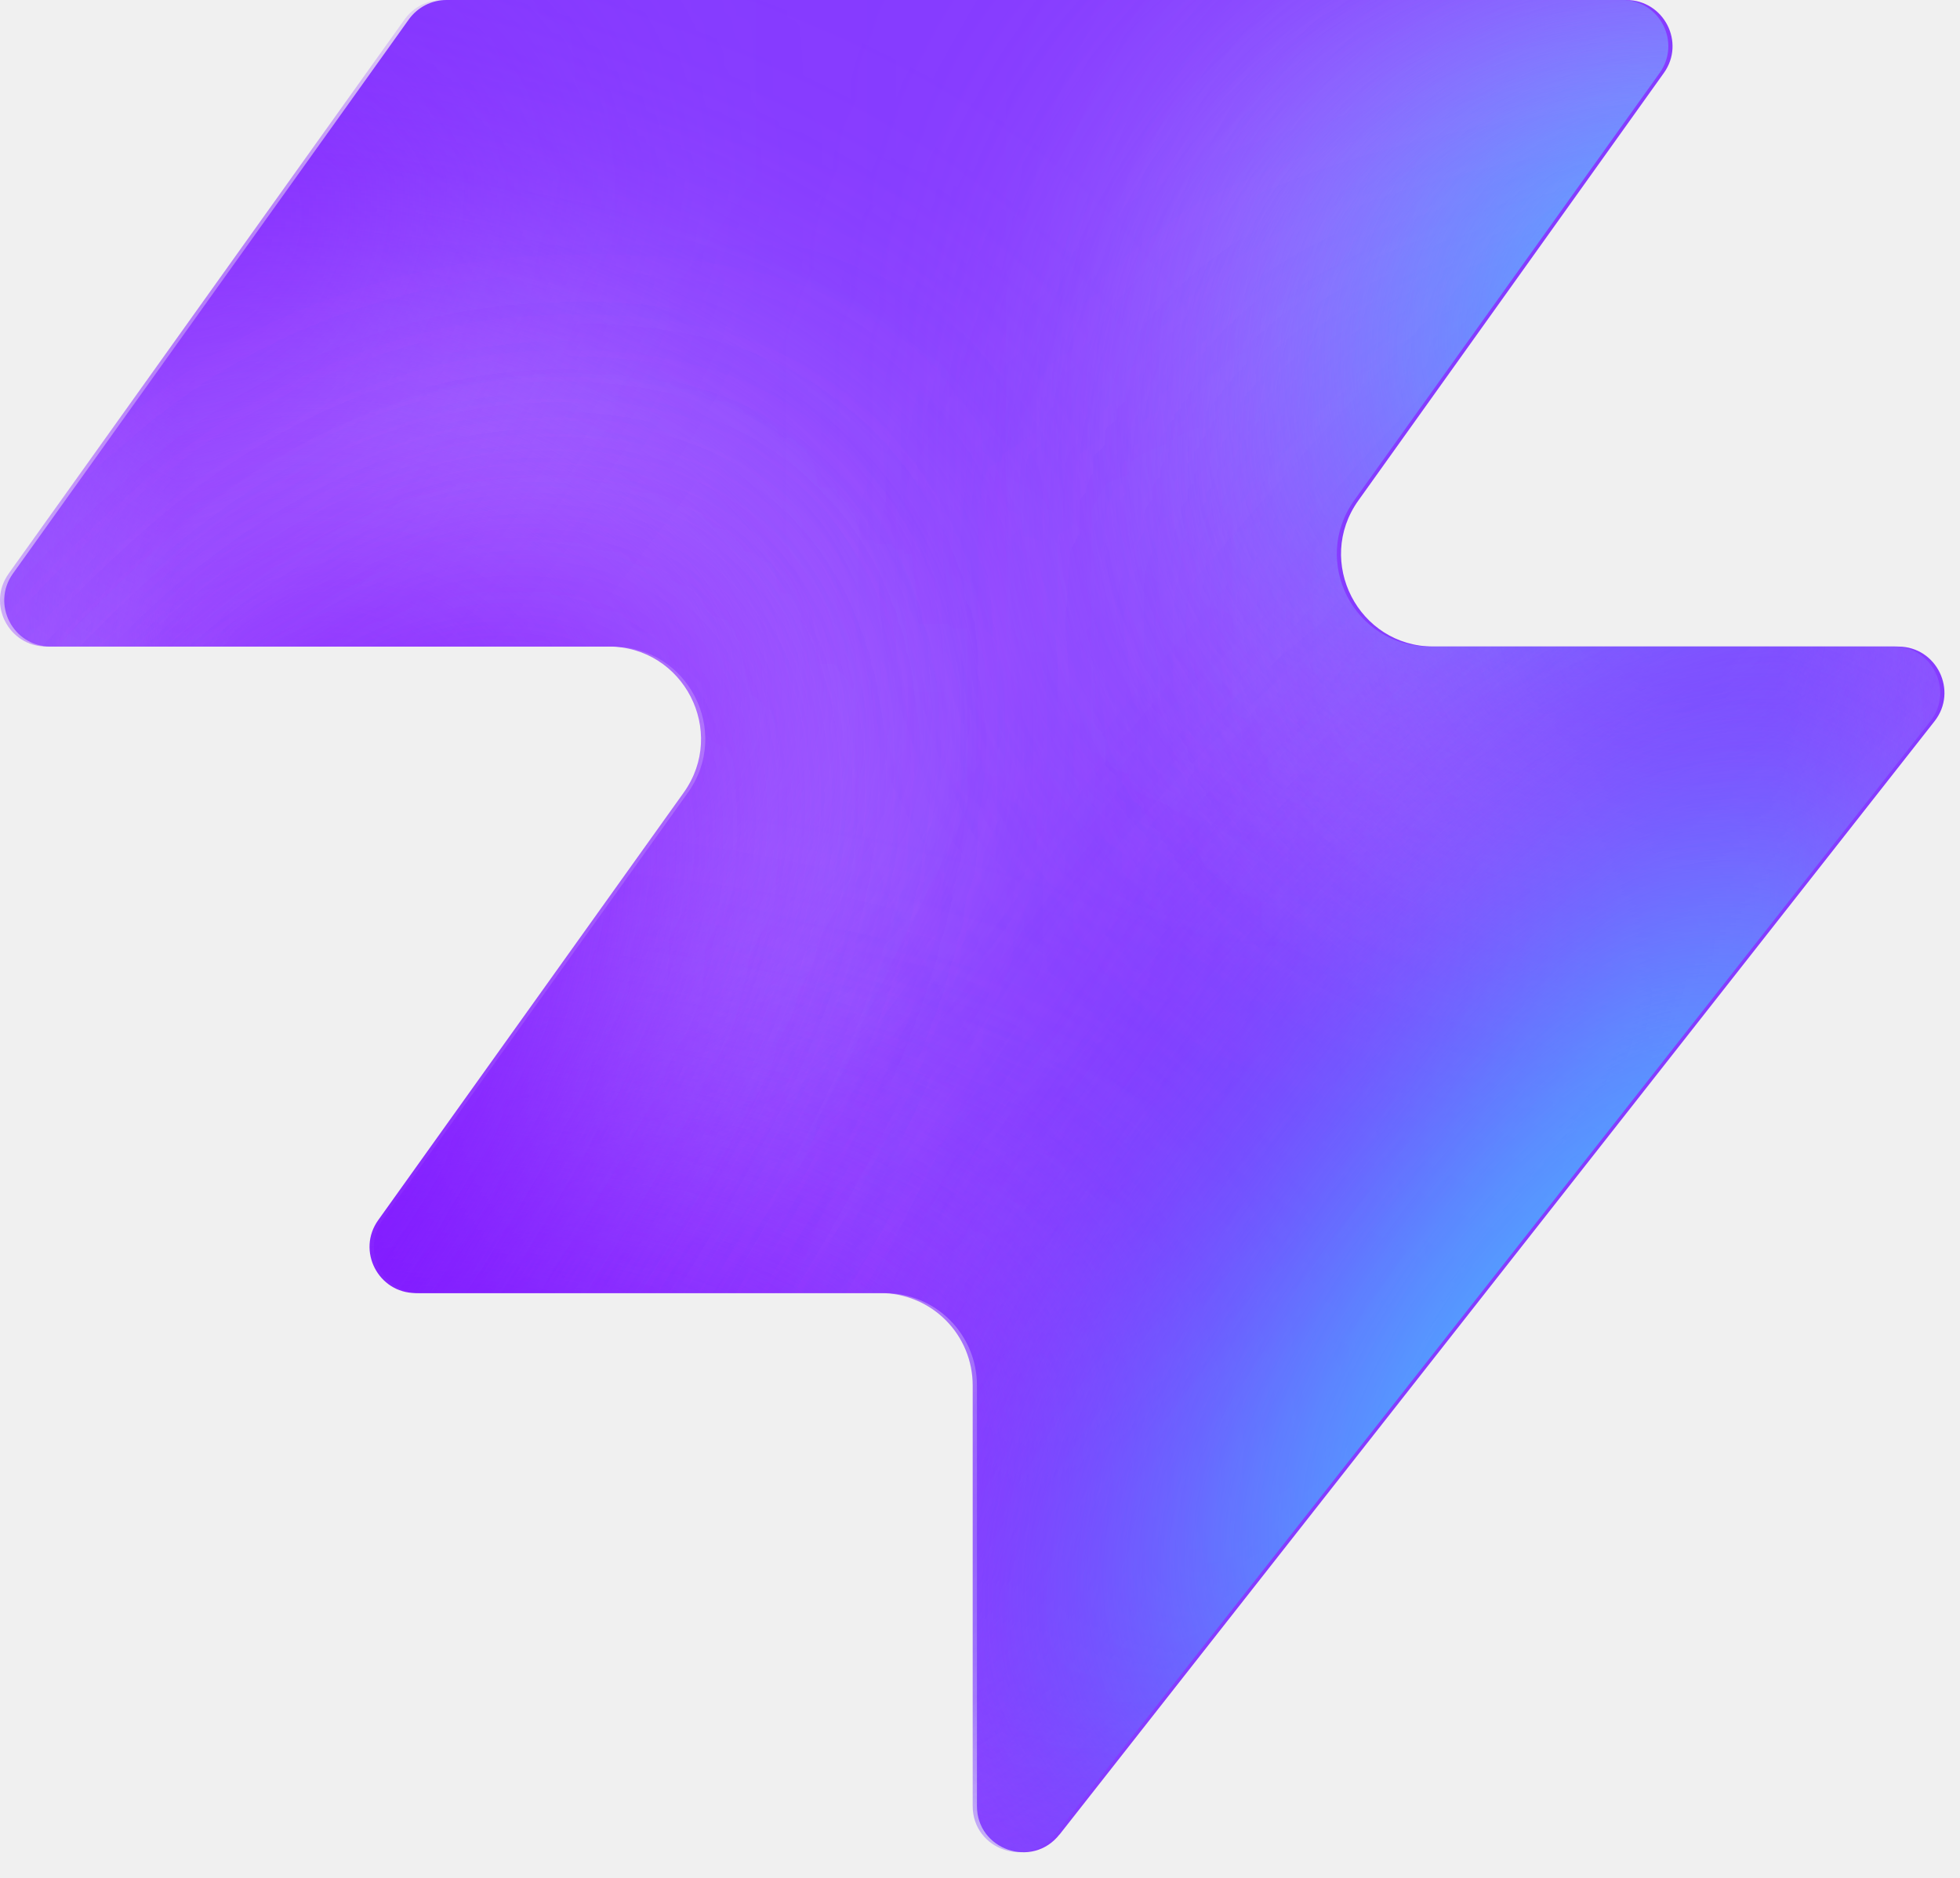
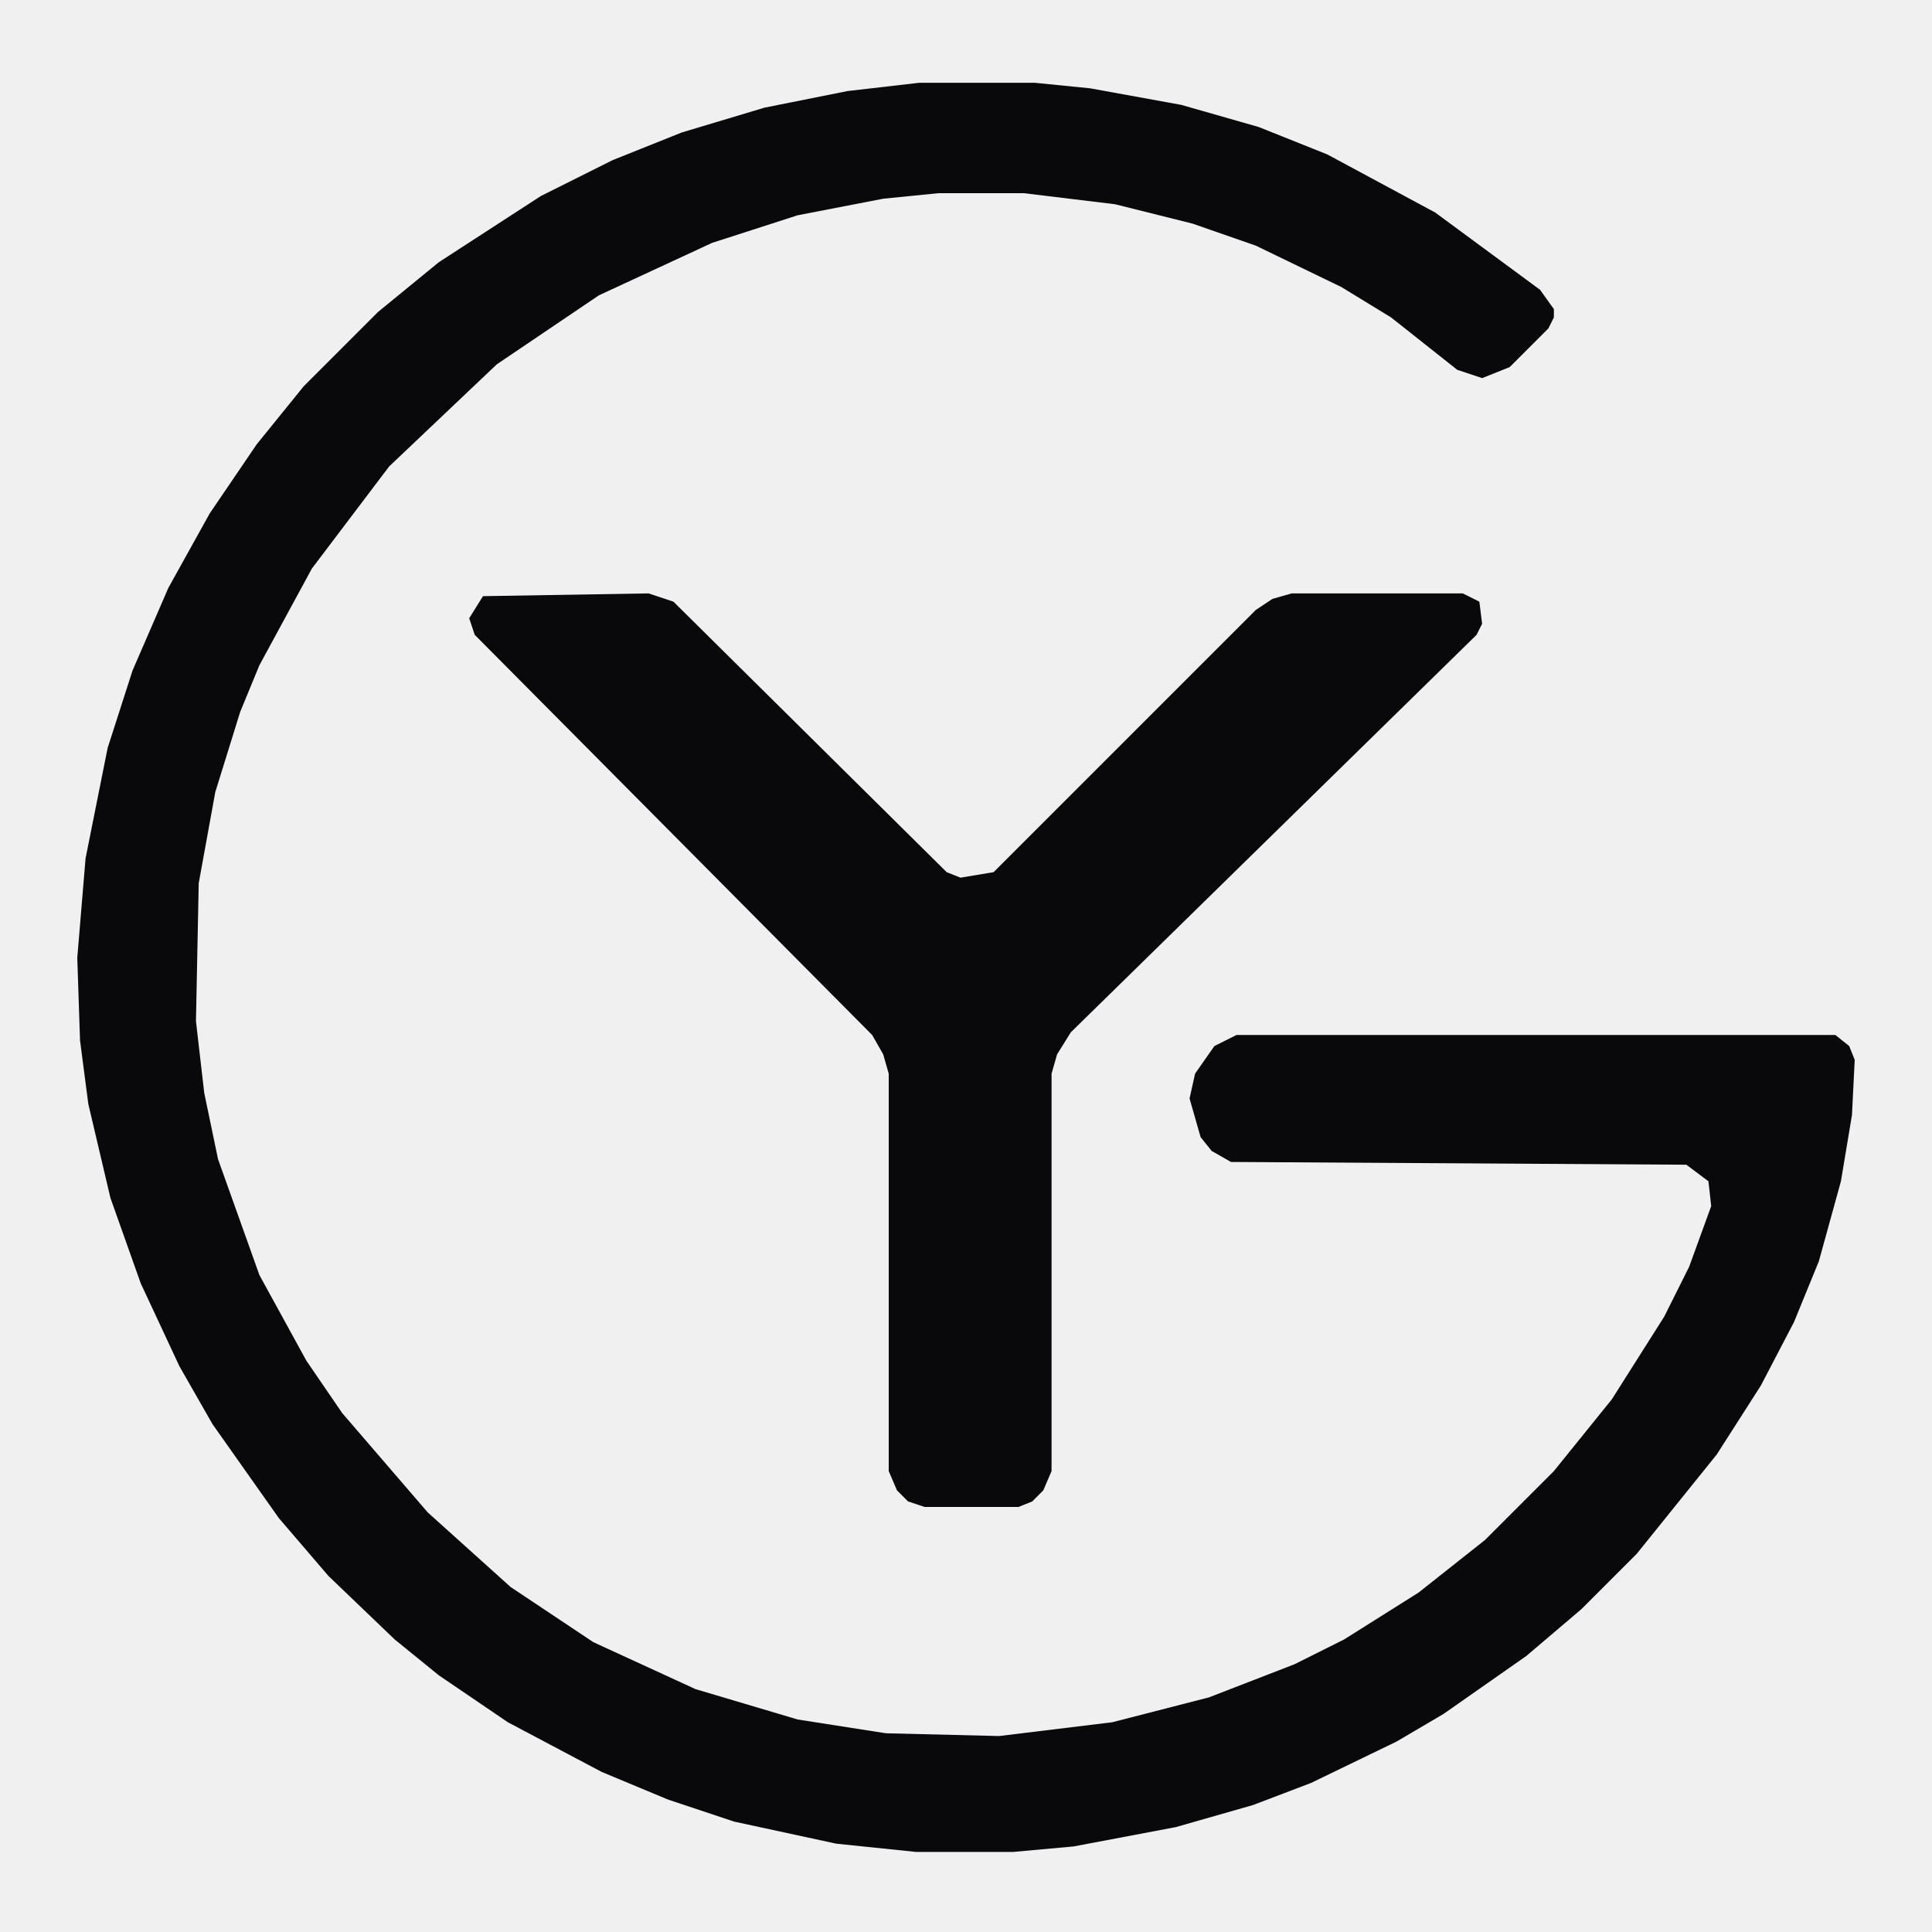
- <svg xmlns="http://www.w3.org/2000/svg" width="48" height="46" fill="none" viewBox="0 0 48 46">
-   <path fill="#863bff" d="M25.946 44.938c-.664.845-2.021.375-2.021-.698V33.937a2.26 2.26 0 0 0-2.262-2.262H10.287c-.92 0-1.456-1.04-.92-1.788l7.48-10.471c1.07-1.497 0-3.578-1.842-3.578H1.237c-.92 0-1.456-1.04-.92-1.788L10.013.474c.214-.297.556-.474.92-.474h28.894c.92 0 1.456 1.04.92 1.788l-7.48 10.471c-1.07 1.498 0 3.579 1.842 3.579h11.377c.943 0 1.473 1.088.89 1.83L25.947 44.94z" style="fill:#863bff;fill:color(display-p3 .525 .23 1);fill-opacity:1" />
-   <mask id="a" width="48" height="46" x="0" y="0" maskUnits="userSpaceOnUse" style="mask-type:alpha">
-     <path fill="#000" d="M25.842 44.938c-.664.844-2.021.375-2.021-.698V33.937a2.26 2.26 0 0 0-2.262-2.262H10.183c-.92 0-1.456-1.04-.92-1.788l7.48-10.471c1.07-1.498 0-3.579-1.842-3.579H1.133c-.92 0-1.456-1.04-.92-1.787L9.91.473c.214-.297.556-.474.92-.474h28.894c.92 0 1.456 1.04.92 1.788l-7.48 10.471c-1.07 1.498 0 3.578 1.842 3.578h11.377c.943 0 1.473 1.088.89 1.832L25.843 44.94z" style="fill:#000;fill-opacity:1" />
-   </mask>
-   <g mask="url(#a)">
-     <g filter="url(#b)">
-       <ellipse cx="5.508" cy="14.704" fill="#ede6ff" rx="5.508" ry="14.704" style="fill:#ede6ff;fill:color(display-p3 .927 .903 1);fill-opacity:1" transform="matrix(.00324 1 1 -.00324 -4.47 31.516)" />
-     </g>
-     <g filter="url(#c)">
-       <ellipse cx="10.399" cy="29.851" fill="#ede6ff" rx="10.399" ry="29.851" style="fill:#ede6ff;fill:color(display-p3 .927 .903 1);fill-opacity:1" transform="matrix(.00324 1 1 -.00324 -39.328 7.883)" />
-     </g>
-     <g filter="url(#d)">
-       <ellipse cx="5.508" cy="30.487" fill="#7e14ff" rx="5.508" ry="30.487" style="fill:#7e14ff;fill:color(display-p3 .492 .077 1);fill-opacity:1" transform="rotate(89.814 -25.913 -14.639)scale(1 -1)" />
-     </g>
-     <g filter="url(#e)">
-       <ellipse cx="5.508" cy="30.599" fill="#7e14ff" rx="5.508" ry="30.599" style="fill:#7e14ff;fill:color(display-p3 .492 .077 1);fill-opacity:1" transform="rotate(89.814 -32.644 -3.334)scale(1 -1)" />
-     </g>
-     <g filter="url(#f)">
-       <ellipse cx="5.508" cy="30.599" fill="#7e14ff" rx="5.508" ry="30.599" style="fill:#7e14ff;fill:color(display-p3 .492 .077 1);fill-opacity:1" transform="matrix(.00324 1 1 -.00324 -34.34 30.47)" />
-     </g>
-     <g filter="url(#g)">
-       <ellipse cx="14.072" cy="22.078" fill="#ede6ff" rx="14.072" ry="22.078" style="fill:#ede6ff;fill:color(display-p3 .927 .903 1);fill-opacity:1" transform="rotate(93.35 24.506 48.493)scale(-1 1)" />
-     </g>
-     <g filter="url(#h)">
-       <ellipse cx="3.47" cy="21.501" fill="#7e14ff" rx="3.47" ry="21.501" style="fill:#7e14ff;fill:color(display-p3 .492 .077 1);fill-opacity:1" transform="rotate(89.009 28.708 47.59)scale(-1 1)" />
-     </g>
-     <g filter="url(#i)">
-       <ellipse cx="3.47" cy="21.501" fill="#7e14ff" rx="3.47" ry="21.501" style="fill:#7e14ff;fill:color(display-p3 .492 .077 1);fill-opacity:1" transform="rotate(89.009 28.708 47.59)scale(-1 1)" />
-     </g>
-     <g filter="url(#j)">
-       <ellipse cx=".387" cy="8.972" fill="#7e14ff" rx="4.407" ry="29.108" style="fill:#7e14ff;fill:color(display-p3 .492 .077 1);fill-opacity:1" transform="rotate(39.51 .387 8.972)" />
-     </g>
-     <g filter="url(#k)">
-       <ellipse cx="47.523" cy="-6.092" fill="#7e14ff" rx="4.407" ry="29.108" style="fill:#7e14ff;fill:color(display-p3 .492 .077 1);fill-opacity:1" transform="rotate(37.892 47.523 -6.092)" />
-     </g>
-     <g filter="url(#l)">
-       <ellipse cx="41.412" cy="6.333" fill="#47bfff" rx="5.971" ry="9.665" style="fill:#47bfff;fill:color(display-p3 .28 .748 1);fill-opacity:1" transform="rotate(37.892 41.412 6.333)" />
-     </g>
-     <g filter="url(#m)">
-       <ellipse cx="-1.879" cy="38.332" fill="#7e14ff" rx="4.407" ry="29.108" style="fill:#7e14ff;fill:color(display-p3 .492 .077 1);fill-opacity:1" transform="rotate(37.892 -1.88 38.332)" />
-     </g>
-     <g filter="url(#n)">
-       <ellipse cx="-1.879" cy="38.332" fill="#7e14ff" rx="4.407" ry="29.108" style="fill:#7e14ff;fill:color(display-p3 .492 .077 1);fill-opacity:1" transform="rotate(37.892 -1.88 38.332)" />
-     </g>
-     <g filter="url(#o)">
-       <ellipse cx="35.651" cy="29.907" fill="#7e14ff" rx="4.407" ry="29.108" style="fill:#7e14ff;fill:color(display-p3 .492 .077 1);fill-opacity:1" transform="rotate(37.892 35.651 29.907)" />
-     </g>
-     <g filter="url(#p)">
-       <ellipse cx="38.418" cy="32.4" fill="#47bfff" rx="5.971" ry="15.297" style="fill:#47bfff;fill:color(display-p3 .28 .748 1);fill-opacity:1" transform="rotate(37.892 38.418 32.4)" />
-     </g>
-   </g>
-   <defs>
-     <filter id="b" width="60.045" height="41.654" x="-19.77" y="16.149" color-interpolation-filters="sRGB" filterUnits="userSpaceOnUse">
-       <feFlood flood-opacity="0" result="BackgroundImageFix" />
-       <feBlend in="SourceGraphic" in2="BackgroundImageFix" result="shape" />
-       <feGaussianBlur result="effect1_foregroundBlur_2002_17158" stdDeviation="7.659" />
-     </filter>
-     <filter id="c" width="90.34" height="51.437" x="-54.613" y="-7.533" color-interpolation-filters="sRGB" filterUnits="userSpaceOnUse">
-       <feFlood flood-opacity="0" result="BackgroundImageFix" />
-       <feBlend in="SourceGraphic" in2="BackgroundImageFix" result="shape" />
-       <feGaussianBlur result="effect1_foregroundBlur_2002_17158" stdDeviation="7.659" />
-     </filter>
-     <filter id="d" width="79.355" height="29.4" x="-49.64" y="2.03" color-interpolation-filters="sRGB" filterUnits="userSpaceOnUse">
-       <feFlood flood-opacity="0" result="BackgroundImageFix" />
-       <feBlend in="SourceGraphic" in2="BackgroundImageFix" result="shape" />
-       <feGaussianBlur result="effect1_foregroundBlur_2002_17158" stdDeviation="4.596" />
-     </filter>
-     <filter id="e" width="79.579" height="29.4" x="-45.045" y="20.029" color-interpolation-filters="sRGB" filterUnits="userSpaceOnUse">
-       <feFlood flood-opacity="0" result="BackgroundImageFix" />
-       <feBlend in="SourceGraphic" in2="BackgroundImageFix" result="shape" />
-       <feGaussianBlur result="effect1_foregroundBlur_2002_17158" stdDeviation="4.596" />
-     </filter>
-     <filter id="f" width="79.579" height="29.4" x="-43.513" y="21.178" color-interpolation-filters="sRGB" filterUnits="userSpaceOnUse">
-       <feFlood flood-opacity="0" result="BackgroundImageFix" />
-       <feBlend in="SourceGraphic" in2="BackgroundImageFix" result="shape" />
-       <feGaussianBlur result="effect1_foregroundBlur_2002_17158" stdDeviation="4.596" />
-     </filter>
-     <filter id="g" width="74.749" height="58.852" x="15.756" y="-17.901" color-interpolation-filters="sRGB" filterUnits="userSpaceOnUse">
-       <feFlood flood-opacity="0" result="BackgroundImageFix" />
-       <feBlend in="SourceGraphic" in2="BackgroundImageFix" result="shape" />
-       <feGaussianBlur result="effect1_foregroundBlur_2002_17158" stdDeviation="7.659" />
-     </filter>
-     <filter id="h" width="61.377" height="25.362" x="23.548" y="2.284" color-interpolation-filters="sRGB" filterUnits="userSpaceOnUse">
-       <feFlood flood-opacity="0" result="BackgroundImageFix" />
-       <feBlend in="SourceGraphic" in2="BackgroundImageFix" result="shape" />
-       <feGaussianBlur result="effect1_foregroundBlur_2002_17158" stdDeviation="4.596" />
-     </filter>
-     <filter id="i" width="61.377" height="25.362" x="23.548" y="2.284" color-interpolation-filters="sRGB" filterUnits="userSpaceOnUse">
-       <feFlood flood-opacity="0" result="BackgroundImageFix" />
-       <feBlend in="SourceGraphic" in2="BackgroundImageFix" result="shape" />
-       <feGaussianBlur result="effect1_foregroundBlur_2002_17158" stdDeviation="4.596" />
-     </filter>
-     <filter id="j" width="56.045" height="63.649" x="-27.636" y="-22.853" color-interpolation-filters="sRGB" filterUnits="userSpaceOnUse">
-       <feFlood flood-opacity="0" result="BackgroundImageFix" />
-       <feBlend in="SourceGraphic" in2="BackgroundImageFix" result="shape" />
-       <feGaussianBlur result="effect1_foregroundBlur_2002_17158" stdDeviation="4.596" />
-     </filter>
-     <filter id="k" width="54.814" height="64.646" x="20.116" y="-38.415" color-interpolation-filters="sRGB" filterUnits="userSpaceOnUse">
-       <feFlood flood-opacity="0" result="BackgroundImageFix" />
-       <feBlend in="SourceGraphic" in2="BackgroundImageFix" result="shape" />
-       <feGaussianBlur result="effect1_foregroundBlur_2002_17158" stdDeviation="4.596" />
-     </filter>
-     <filter id="l" width="33.541" height="35.313" x="24.641" y="-11.323" color-interpolation-filters="sRGB" filterUnits="userSpaceOnUse">
-       <feFlood flood-opacity="0" result="BackgroundImageFix" />
-       <feBlend in="SourceGraphic" in2="BackgroundImageFix" result="shape" />
-       <feGaussianBlur result="effect1_foregroundBlur_2002_17158" stdDeviation="4.596" />
-     </filter>
-     <filter id="m" width="54.814" height="64.646" x="-29.286" y="6.009" color-interpolation-filters="sRGB" filterUnits="userSpaceOnUse">
-       <feFlood flood-opacity="0" result="BackgroundImageFix" />
-       <feBlend in="SourceGraphic" in2="BackgroundImageFix" result="shape" />
-       <feGaussianBlur result="effect1_foregroundBlur_2002_17158" stdDeviation="4.596" />
-     </filter>
-     <filter id="n" width="54.814" height="64.646" x="-29.286" y="6.009" color-interpolation-filters="sRGB" filterUnits="userSpaceOnUse">
-       <feFlood flood-opacity="0" result="BackgroundImageFix" />
-       <feBlend in="SourceGraphic" in2="BackgroundImageFix" result="shape" />
-       <feGaussianBlur result="effect1_foregroundBlur_2002_17158" stdDeviation="4.596" />
-     </filter>
-     <filter id="o" width="54.814" height="64.646" x="8.244" y="-2.416" color-interpolation-filters="sRGB" filterUnits="userSpaceOnUse">
-       <feFlood flood-opacity="0" result="BackgroundImageFix" />
-       <feBlend in="SourceGraphic" in2="BackgroundImageFix" result="shape" />
-       <feGaussianBlur result="effect1_foregroundBlur_2002_17158" stdDeviation="4.596" />
-     </filter>
-     <filter id="p" width="39.409" height="43.623" x="18.713" y="10.588" color-interpolation-filters="sRGB" filterUnits="userSpaceOnUse">
-       <feFlood flood-opacity="0" result="BackgroundImageFix" />
-       <feBlend in="SourceGraphic" in2="BackgroundImageFix" result="shape" />
-       <feGaussianBlur result="effect1_foregroundBlur_2002_17158" stdDeviation="4.596" />
-     </filter>
-   </defs>
+ <svg xmlns="http://www.w3.org/2000/svg" viewBox="276 260 700 700" fill="currentColor">
+   <style>
+     path { fill: #09090b; }
+     @media (prefers-color-scheme: dark) {
+       path { fill: #ffffff; }
+     }
+   </style>
+   <path d="M 451 476 L 446 484 L 448 490 L 592 635 L 596 642 L 598 649 L 598 793 L 601 800 L 605 804 L 611 806 L 645 806 L 650 804 L 654 800 L 657 793 L 657 649 L 659 642 L 664 634 L 811 490 L 813 486 L 812 478 L 806 475 L 744 475 L 737 477 L 731 481 L 636 576 L 624 578 L 619 576 L 520 478 L 511 475 Z M 609 290 L 583 293 L 553 299 L 523 308 L 498 318 L 472 331 L 435 355 L 413 373 L 386 400 L 369 421 L 352 446 L 337 473 L 324 503 L 315 531 L 307 571 L 304 607 L 305 637 L 308 660 L 316 694 L 327 725 L 341 755 L 353 776 L 377 810 L 395 831 L 419 854 L 435 867 L 460 884 L 494 902 L 518 912 L 542 920 L 579 928 L 608 931 L 643 931 L 665 929 L 702 922 L 730 914 L 751 906 L 782 891 L 799 881 L 829 860 L 849 843 L 869 823 L 898 787 L 914 762 L 926 739 L 935 717 L 943 688 L 947 664 L 948 644 L 946 639 L 941 635 L 724 635 L 716 639 L 709 649 L 707 658 L 711 672 L 715 677 L 722 681 L 887 682 L 895 688 L 896 697 L 888 719 L 879 737 L 860 767 L 839 793 L 814 818 L 790 837 L 763 854 L 745 863 L 714 875 L 679 884 L 638 889 L 597 888 L 565 883 L 528 872 L 491 855 L 461 835 L 431 808 L 400 772 L 387 753 L 370 722 L 355 680 L 350 656 L 347 630 L 348 580 L 354 547 L 363 518 L 370 501 L 389 466 L 417 429 L 456 392 L 493 367 L 534 348 L 565 338 L 596 332 L 616 330 L 647 330 L 680 334 L 708 341 L 731 349 L 762 364 L 780 375 L 804 394 L 813 397 L 823 393 L 837 379 L 839 375 L 839 372 L 834 365 L 796 337 L 757 316 L 732 306 L 704 298 L 671 292 L 651 290 Z" fill-rule="evenodd" stroke="none" />
</svg>
